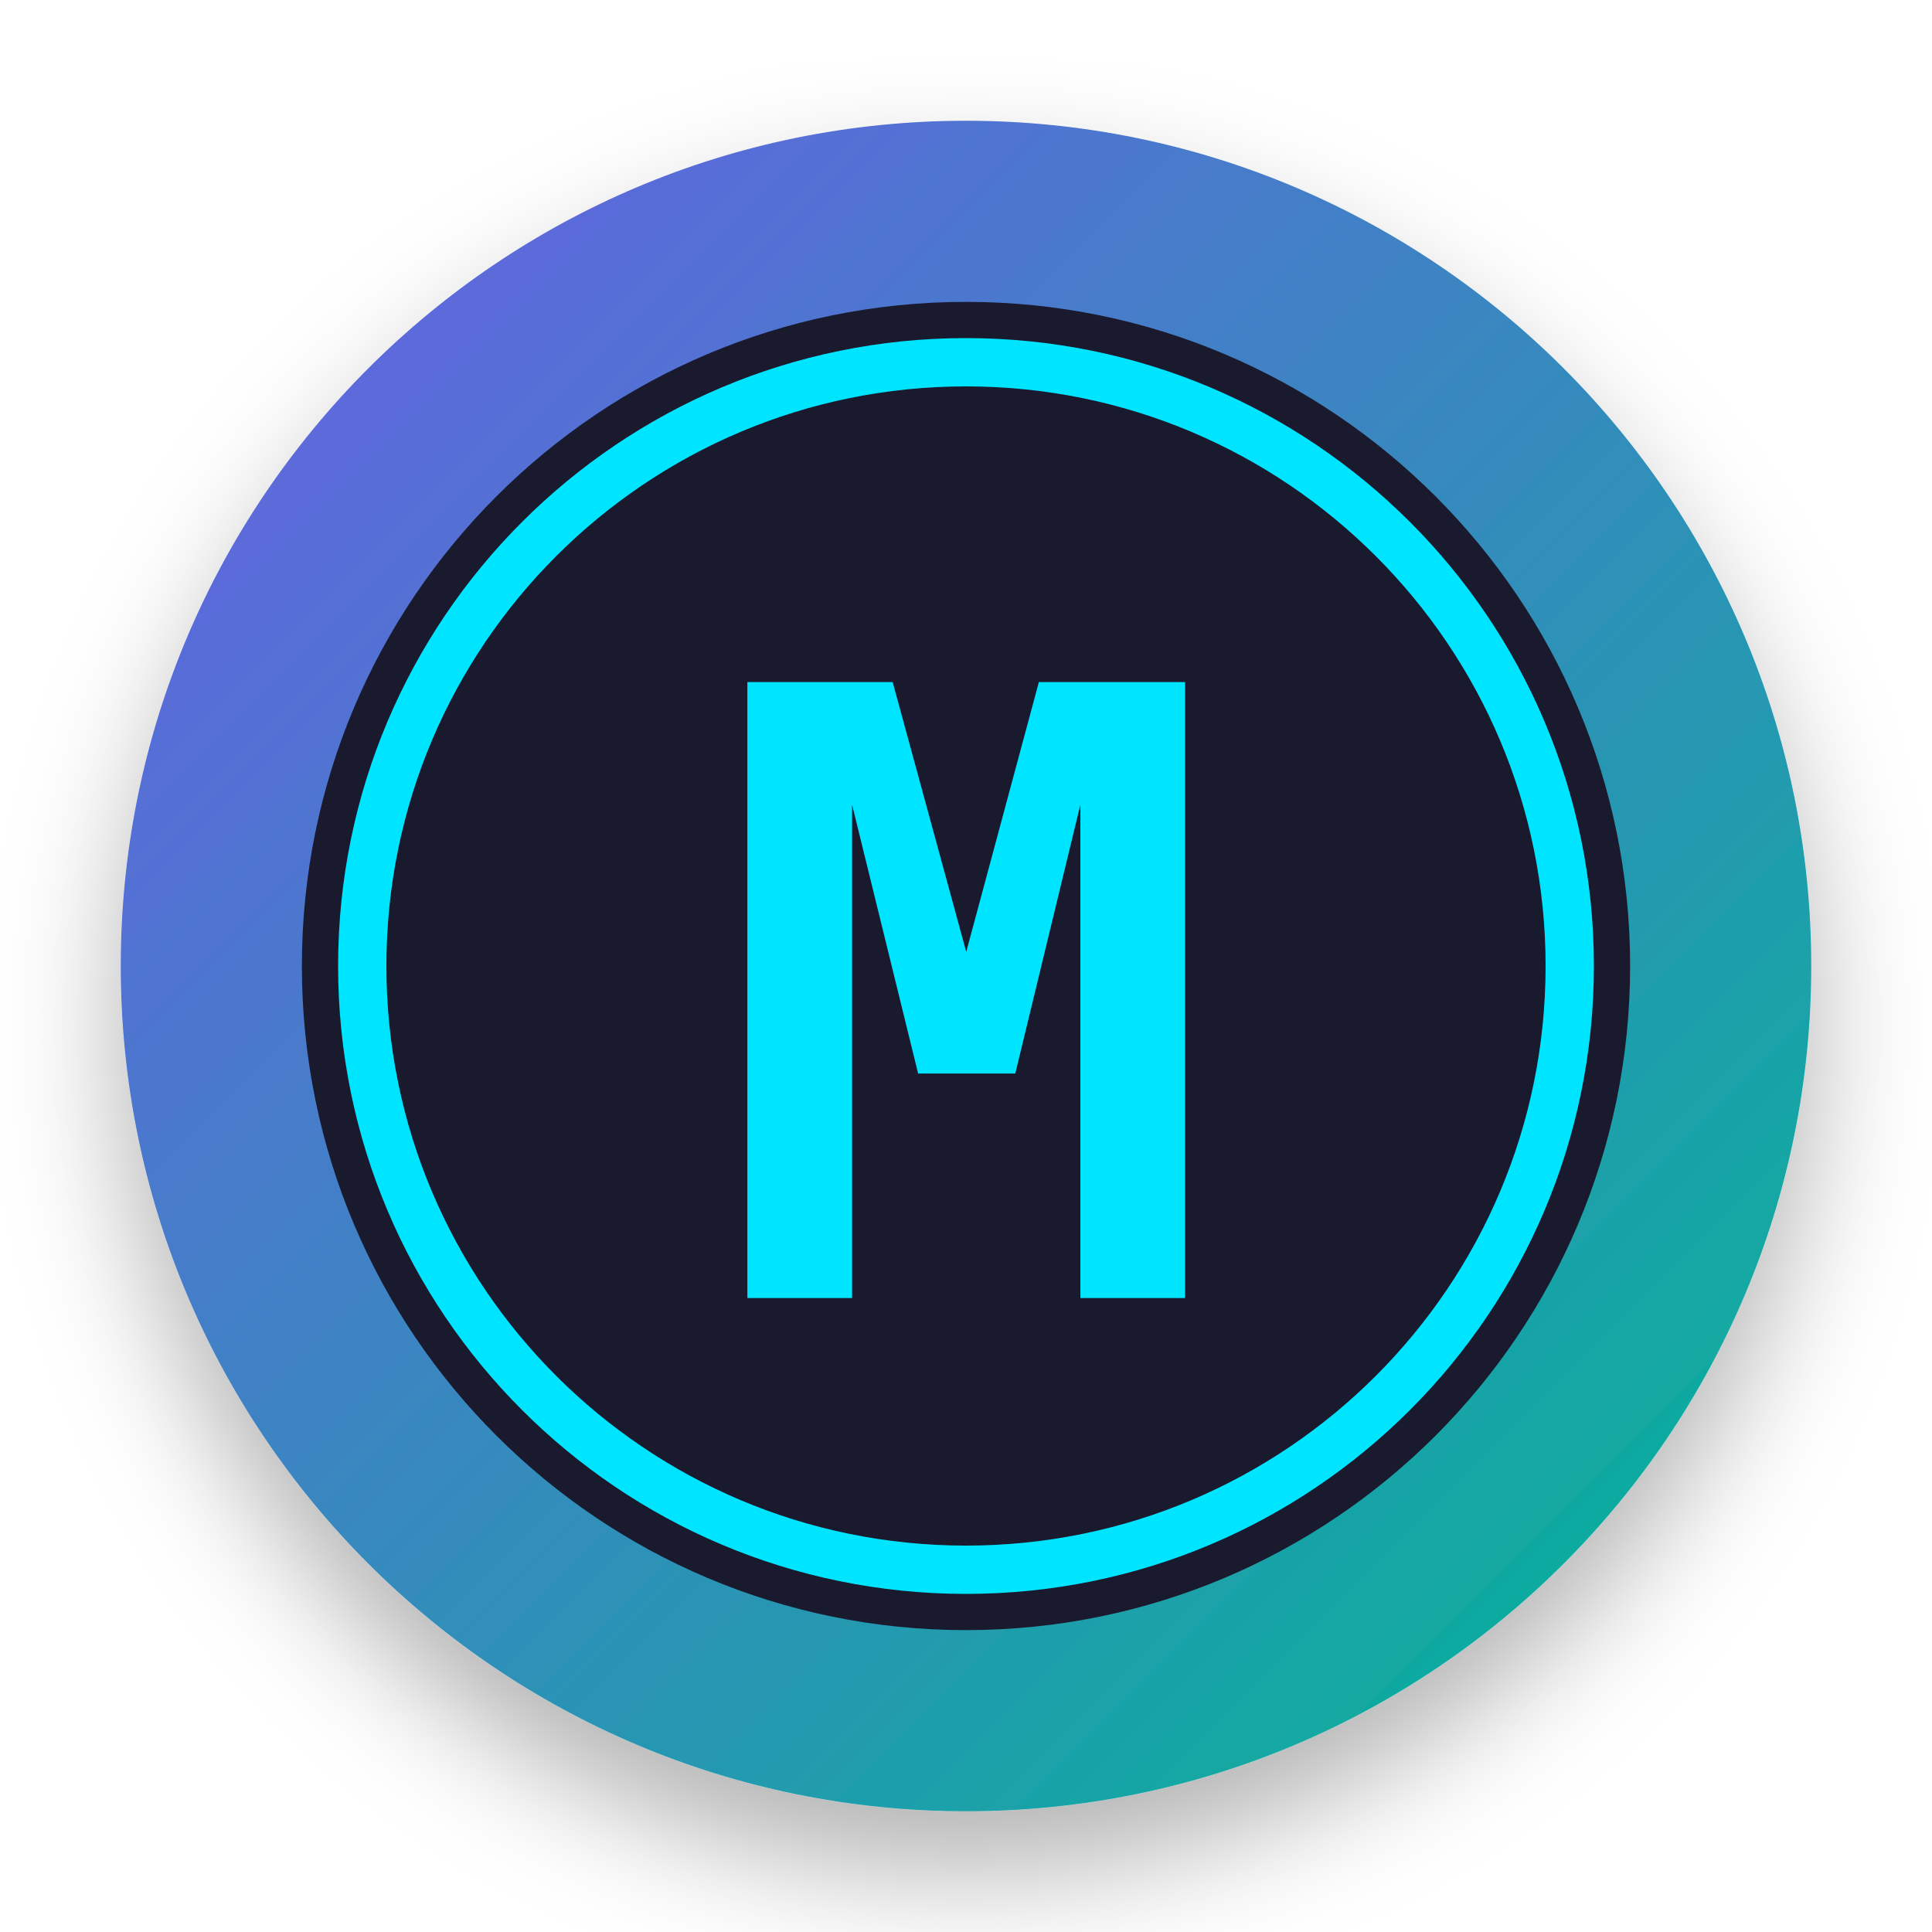
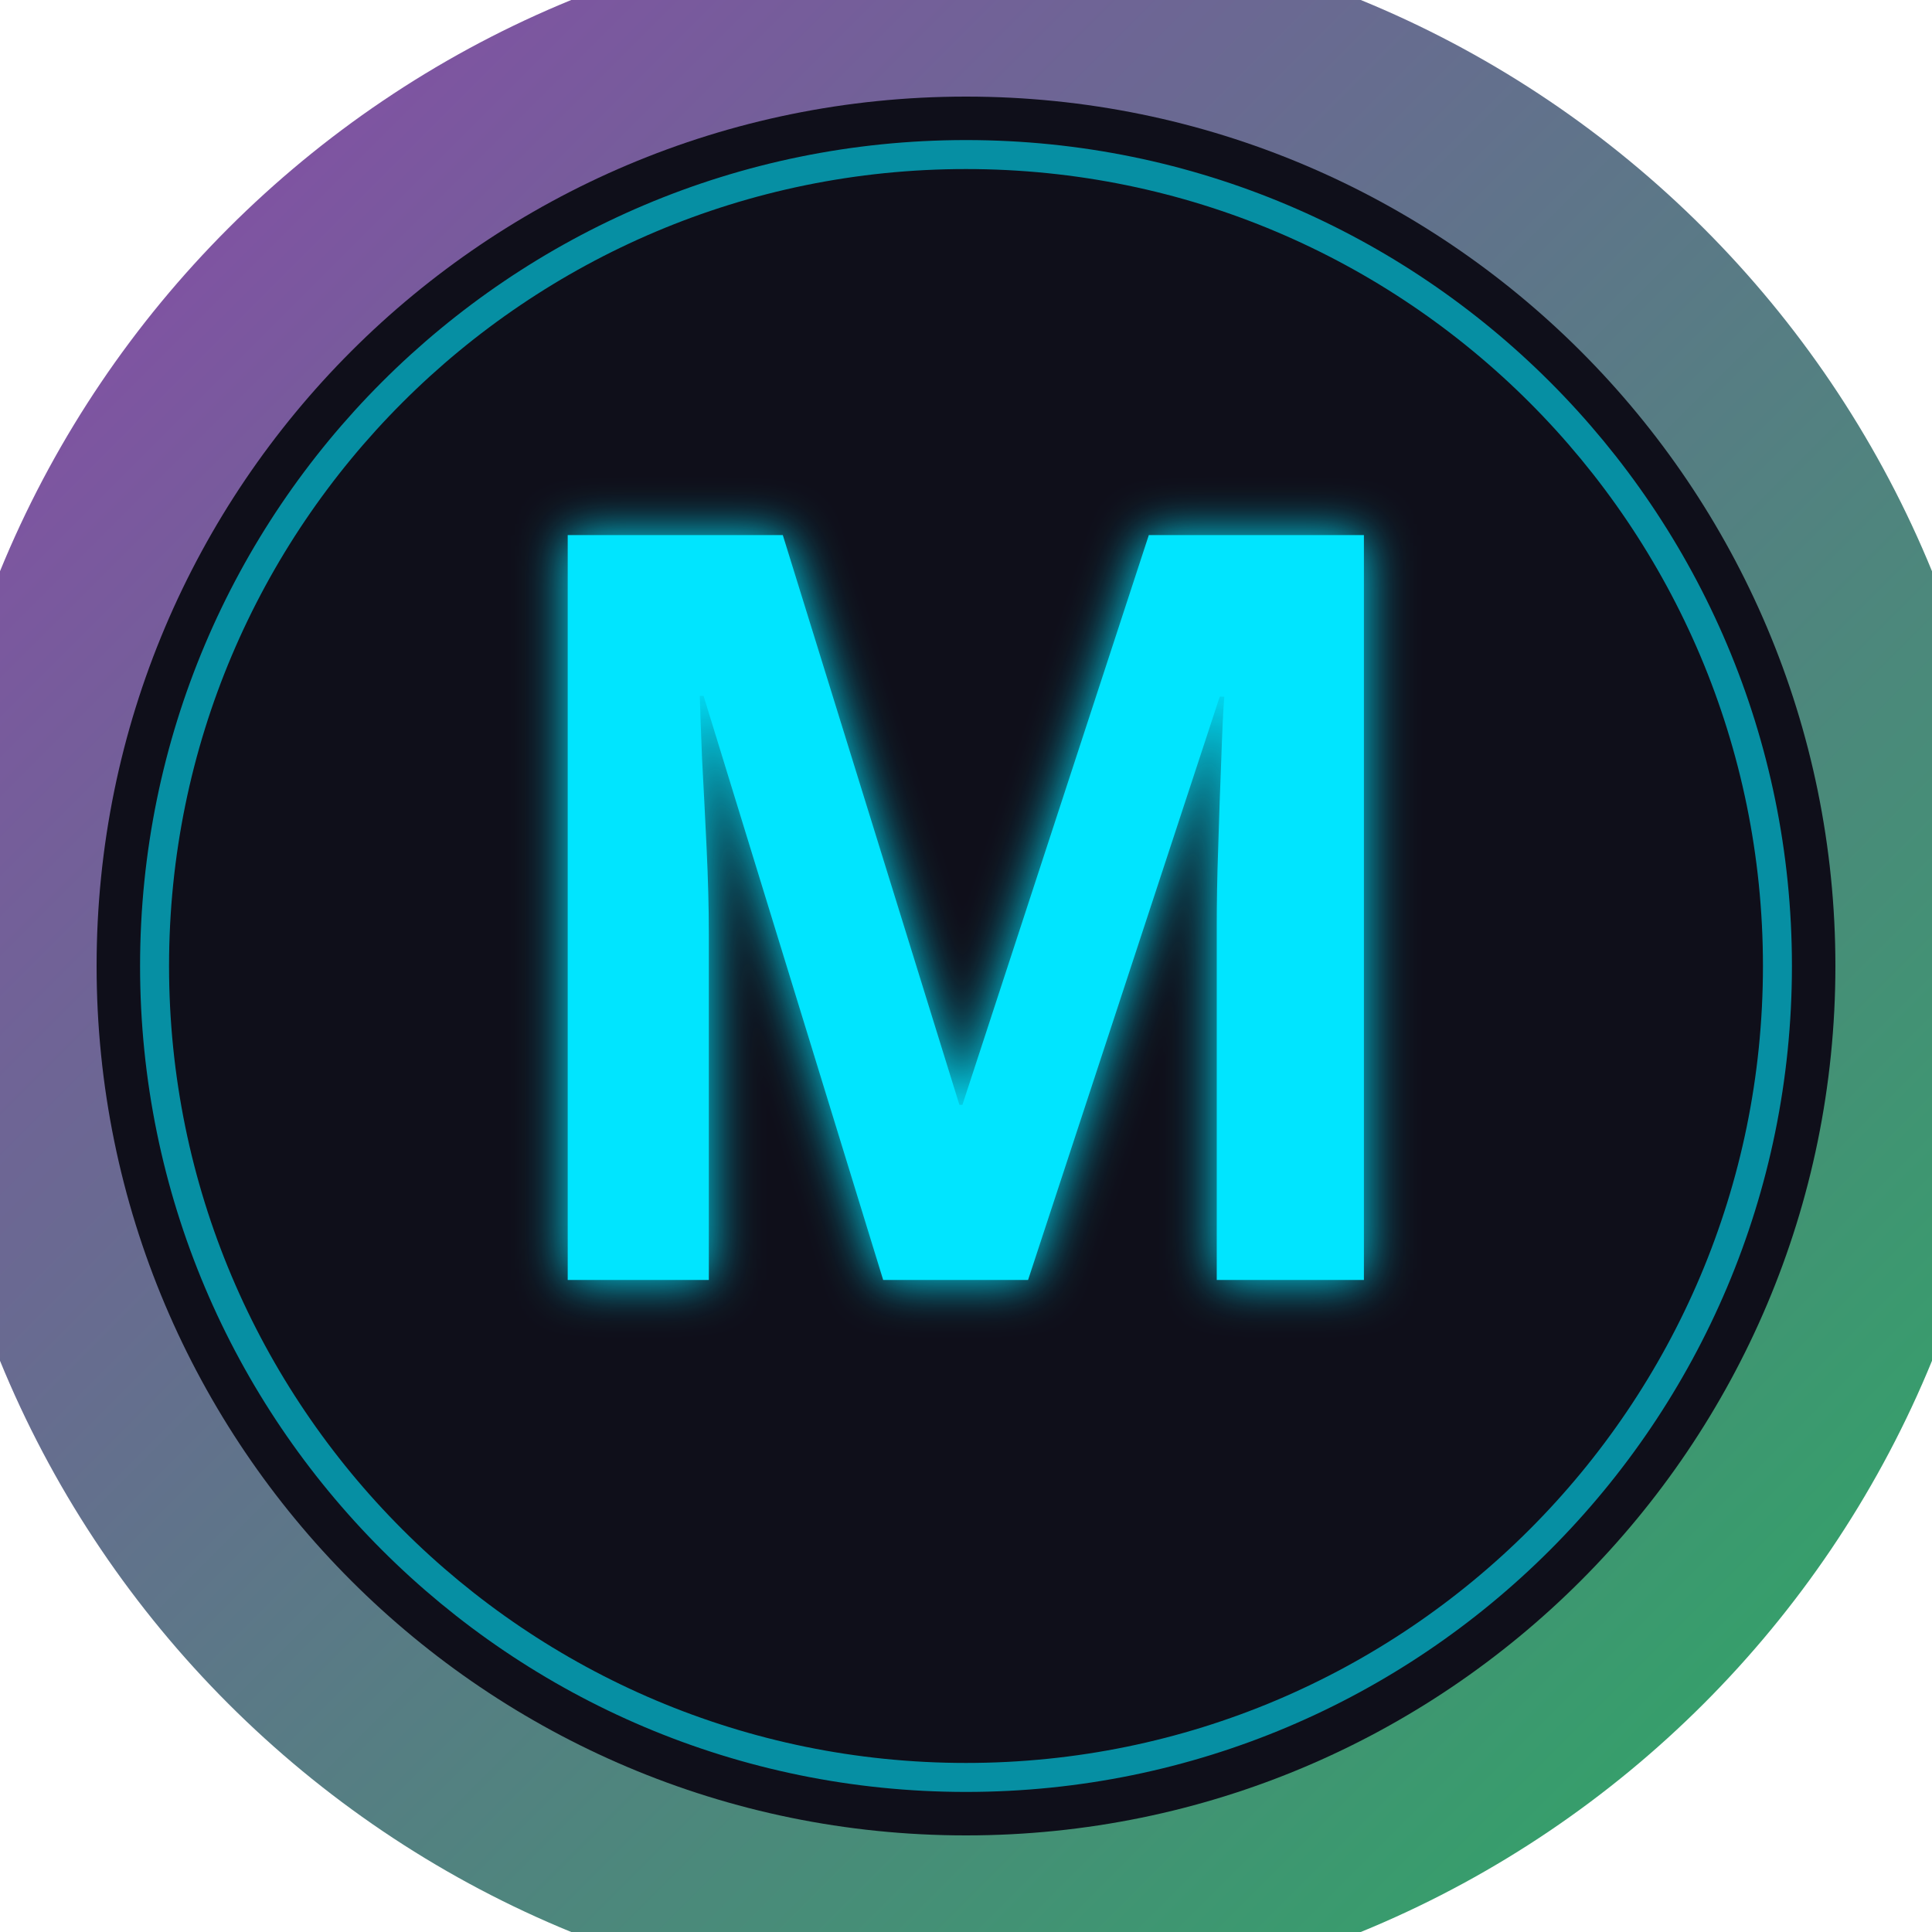
- <svg xmlns="http://www.w3.org/2000/svg" width="32" height="32" viewBox="0 0 32 32">
+ <svg xmlns="http://www.w3.org/2000/svg" width="128" height="128" viewBox="0 0 40 40">
  <defs>
    <linearGradient id="grad" x1="0%" y1="0%" x2="100%" y2="100%">
-       <stop offset="0%" stop-color="#6c5ce7" />
-       <stop offset="100%" stop-color="#00b894" />
+       <stop offset="0%" stop-color="#8e44ad" />
+       <stop offset="100%" stop-color="#27ae60" />
    </linearGradient>
-     <filter id="shadow" x="-20%" y="-20%" width="140%" height="140%">
-       <feDropShadow dx="0" dy="1" stdDeviation="1" flood-color="#000" flood-opacity="0.3" />
+     <filter id="glow">
+       <feGaussianBlur stdDeviation="0.5" result="coloredBlur" />
+       <feMerge>
+         <feMergeNode in="coloredBlur" />
+         <feMergeNode in="SourceGraphic" />
+       </feMerge>
    </filter>
  </defs>
-   <circle cx="16" cy="16" r="14" fill="url(#grad)" filter="url(#shadow)" />
-   <circle cx="16" cy="16" r="11" fill="#1a1a2e" />
-   <circle cx="16" cy="16" r="10" fill="none" stroke="#00e5ff" stroke-width="0.8" />
-   <text x="16" y="21.5" font-family="'Fira Code', 'Consolas', monospace" font-size="14" fill="#00e5ff" text-anchor="middle" font-weight="bold">M</text>
+   <circle cx="20" cy="20" r="21.6" fill="url(#grad)" />
+   <circle cx="20" cy="20" r="18" fill="#0f0f1a" />
+   <circle cx="20" cy="20" r="16.8" fill="none" stroke="#00e5ff" stroke-width="0.6" opacity="0.6" />
+   <text x="20" y="26.5" font-family="'Segoe UI', sans-serif" font-size="21.6" fill="#00e5ff" text-anchor="middle" font-weight="900" filter="url(#glow)">M</text>
</svg>
